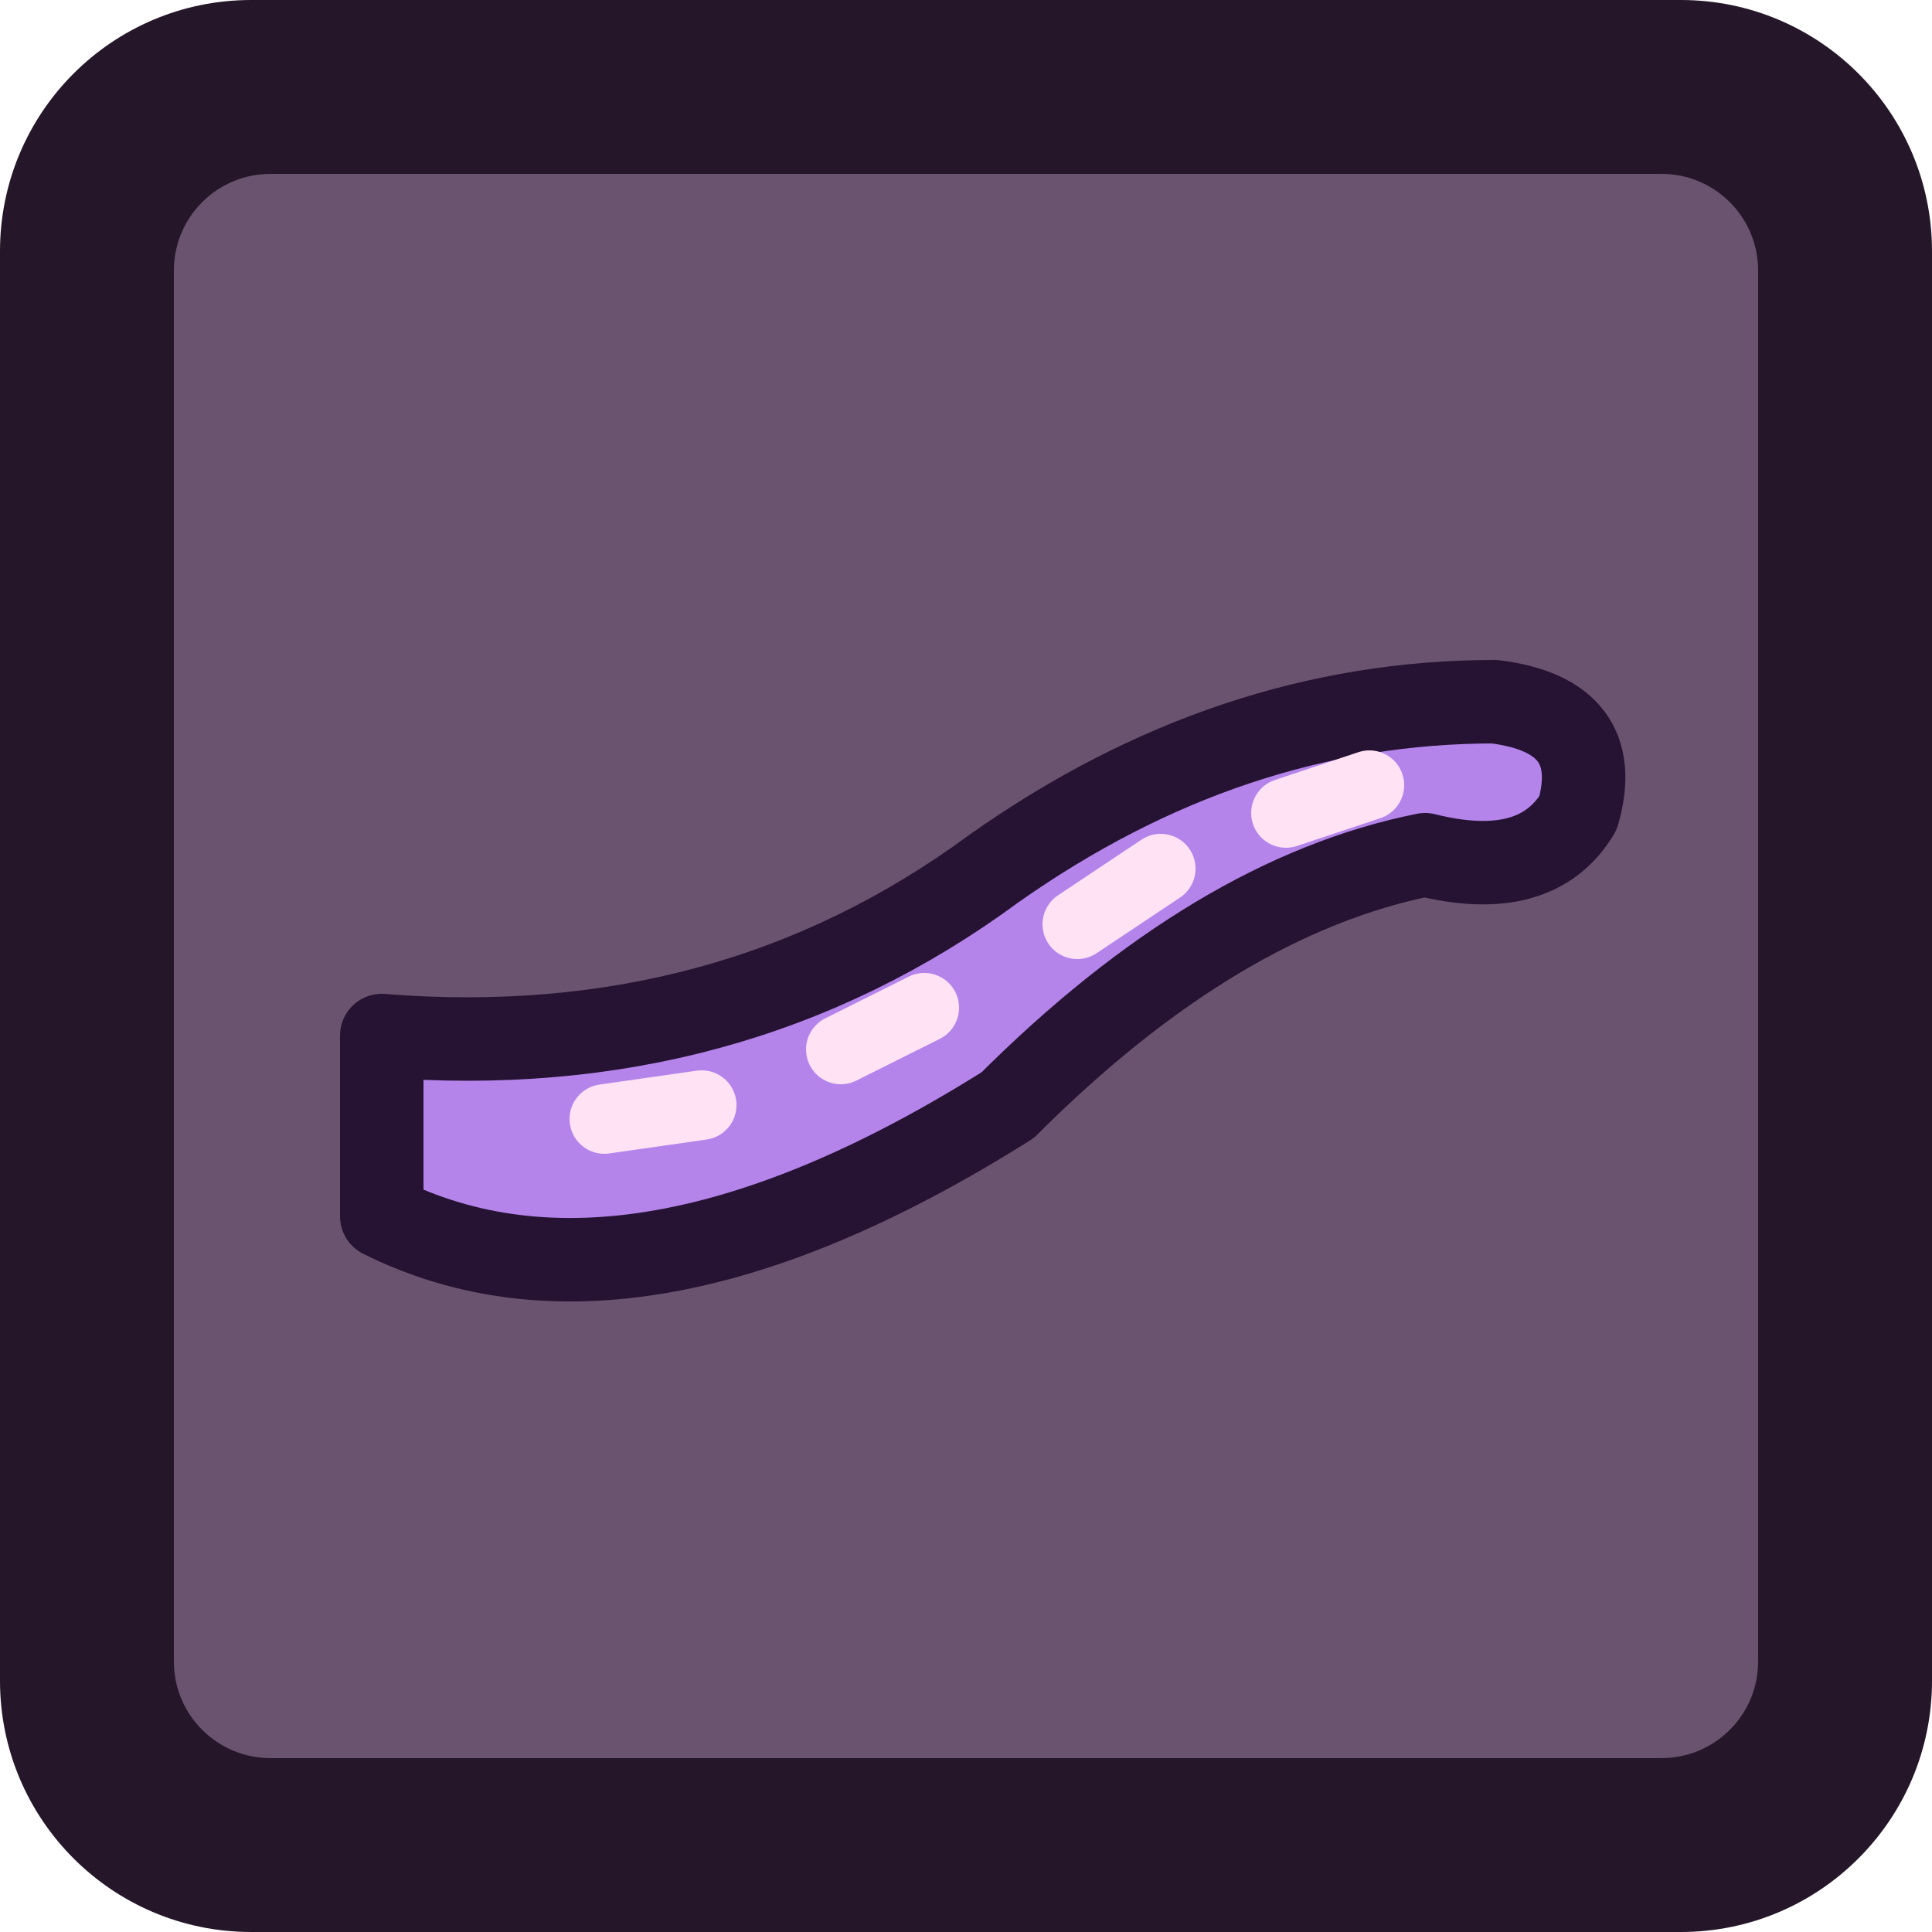
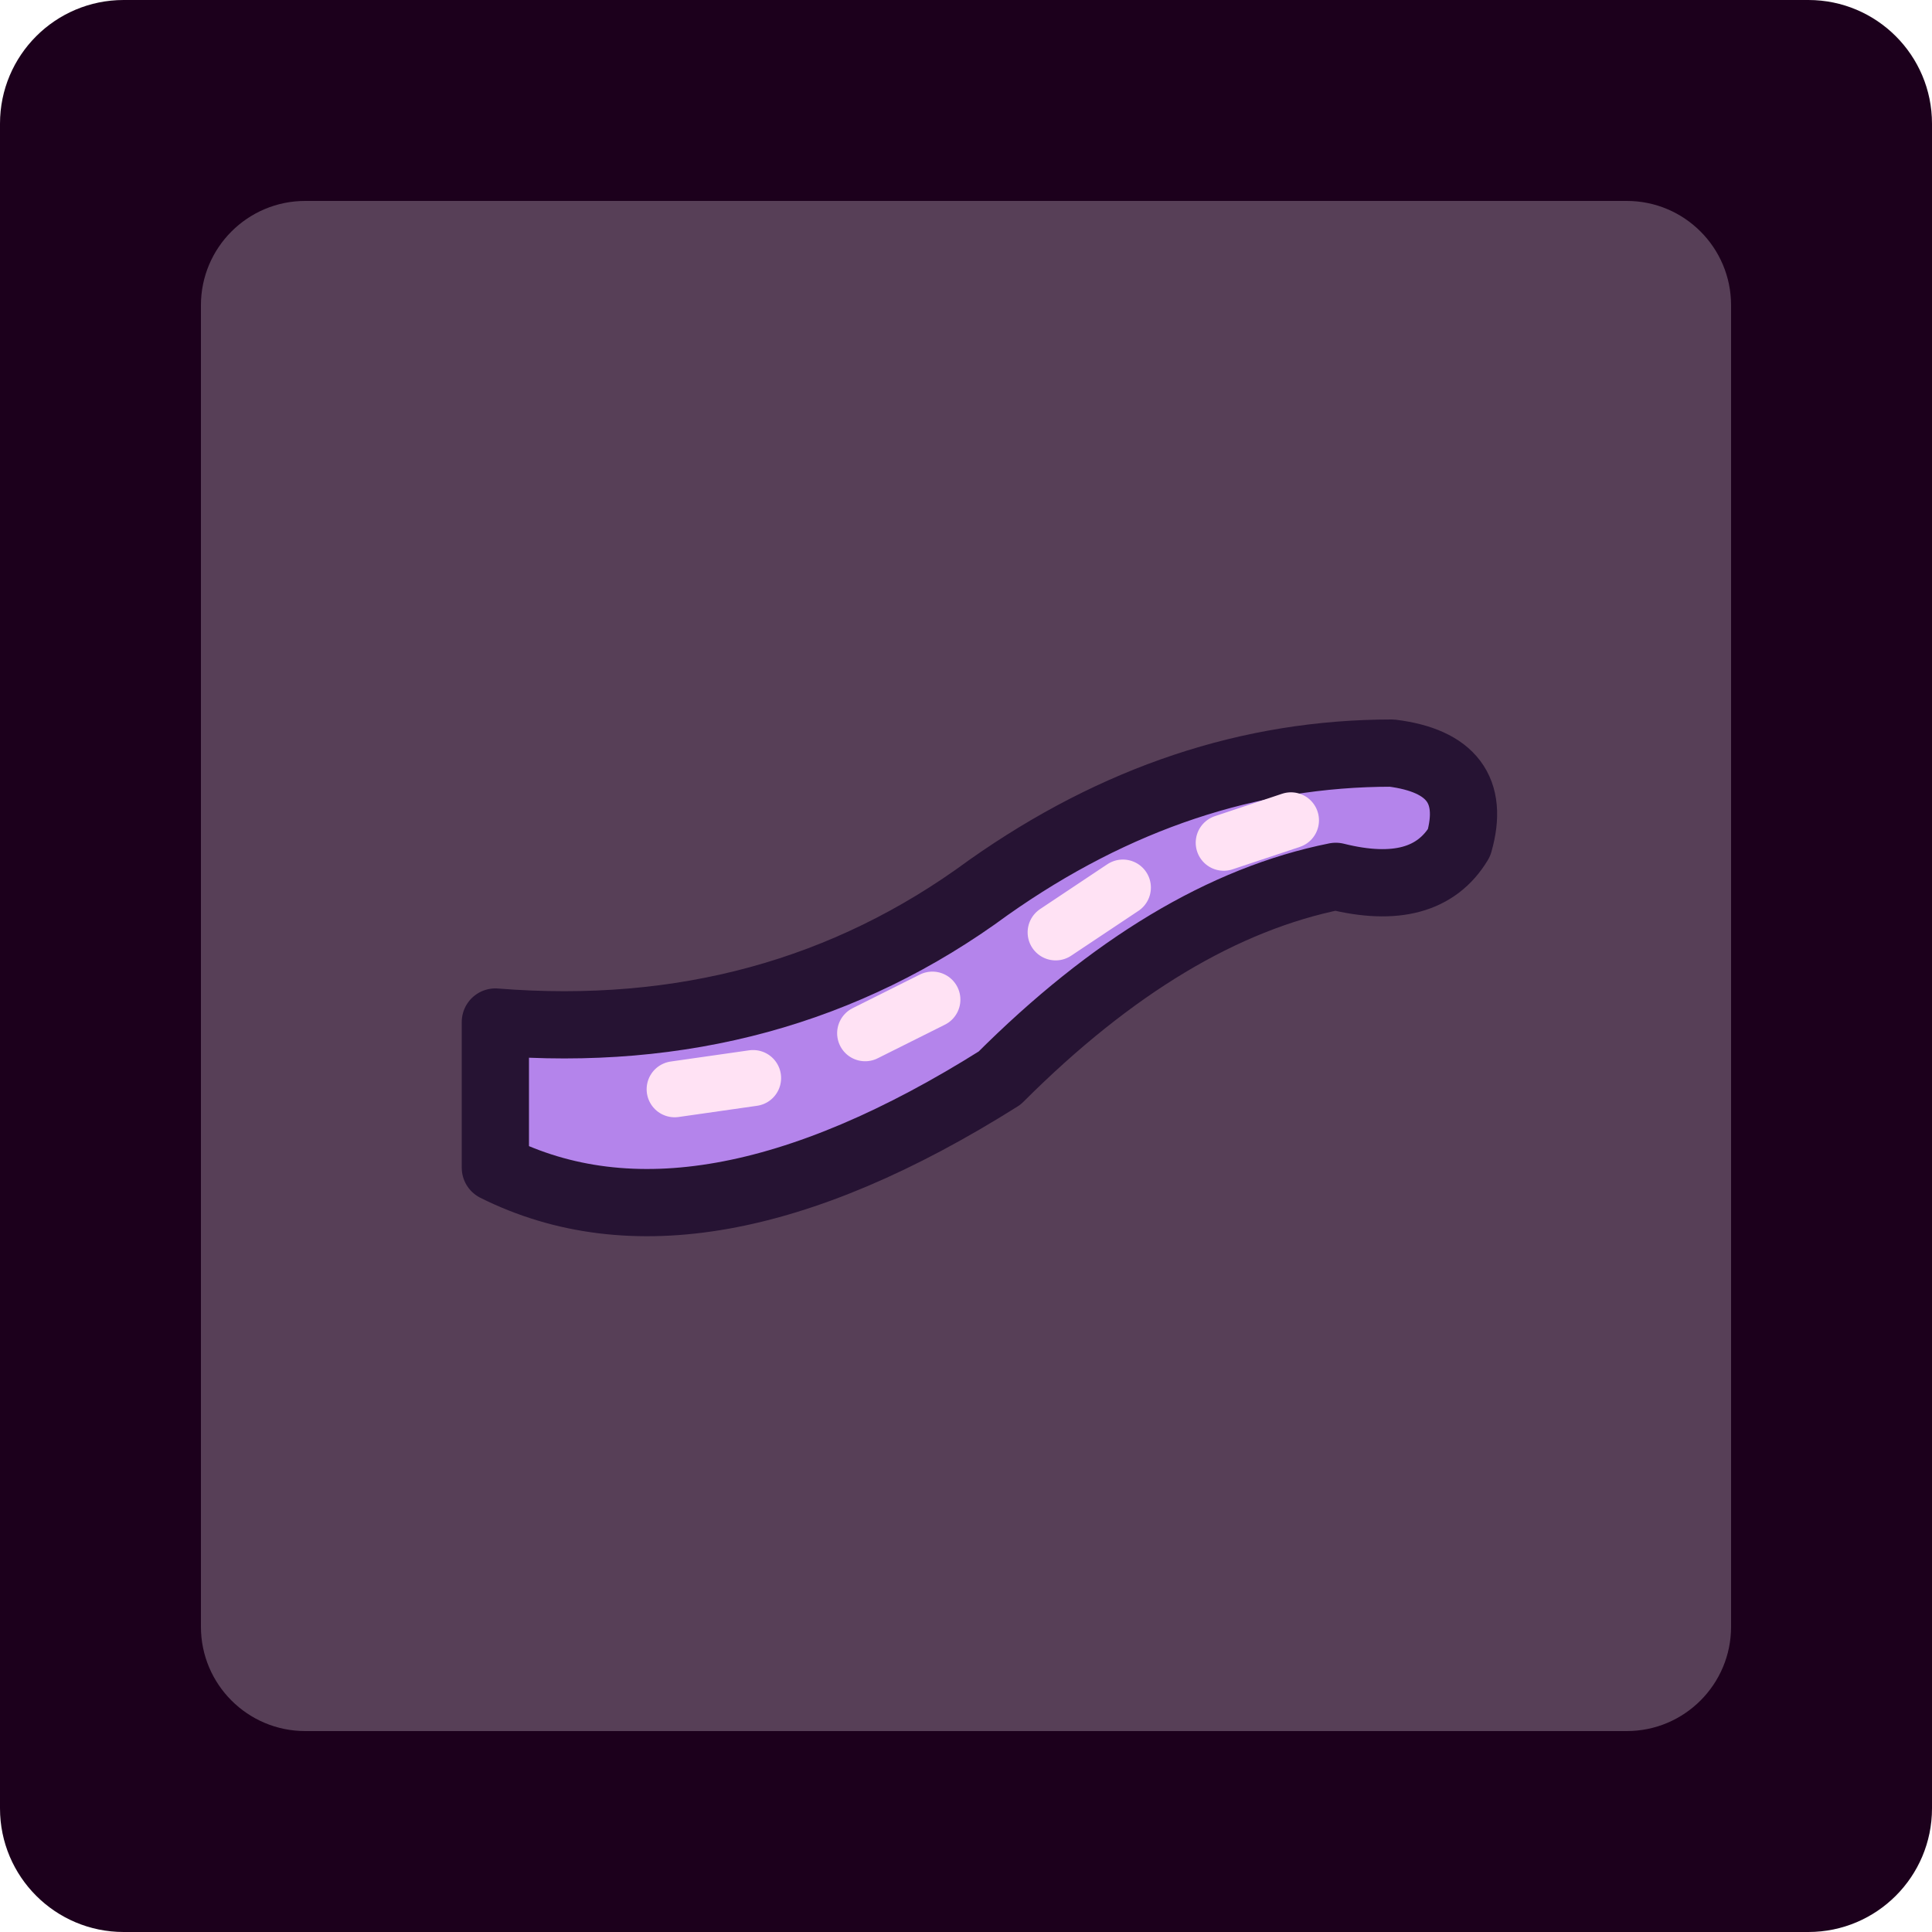
<svg xmlns="http://www.w3.org/2000/svg" width="100" height="100" viewBox="0 0 100 100">
-   <rect width="100" height="100" rx="13" fill="#251729" />
-   <rect x="9" y="9" width="82" height="82" rx="5" fill="#69536e" />
-   <g transform="translate(14 14) scale(.72)">
+   <rect width="100" height="100" rx="6.4" fill="#1c001c" />
+   <rect x="10.4" y="10.4" width="79.2" height="79.2" rx="5.4" fill="#573f57" />
+   <g transform="translate(21 21) scale(.58)">
    <path d="M8 55q25 2 44-12 17-12 36-12 8 1 6 8-3 5-11 3-15 3-30 18Q26 77 8 68Z" fill="#b484eb" stroke="#261333" stroke-width="6" stroke-linejoin="round" />
    <path d="m24 61 7-1m10-4 6-3m11-6 6-4m9-4 6-2" stroke="#ffe2f4" stroke-width="5" stroke-linecap="round" />
  </g>
</svg>
